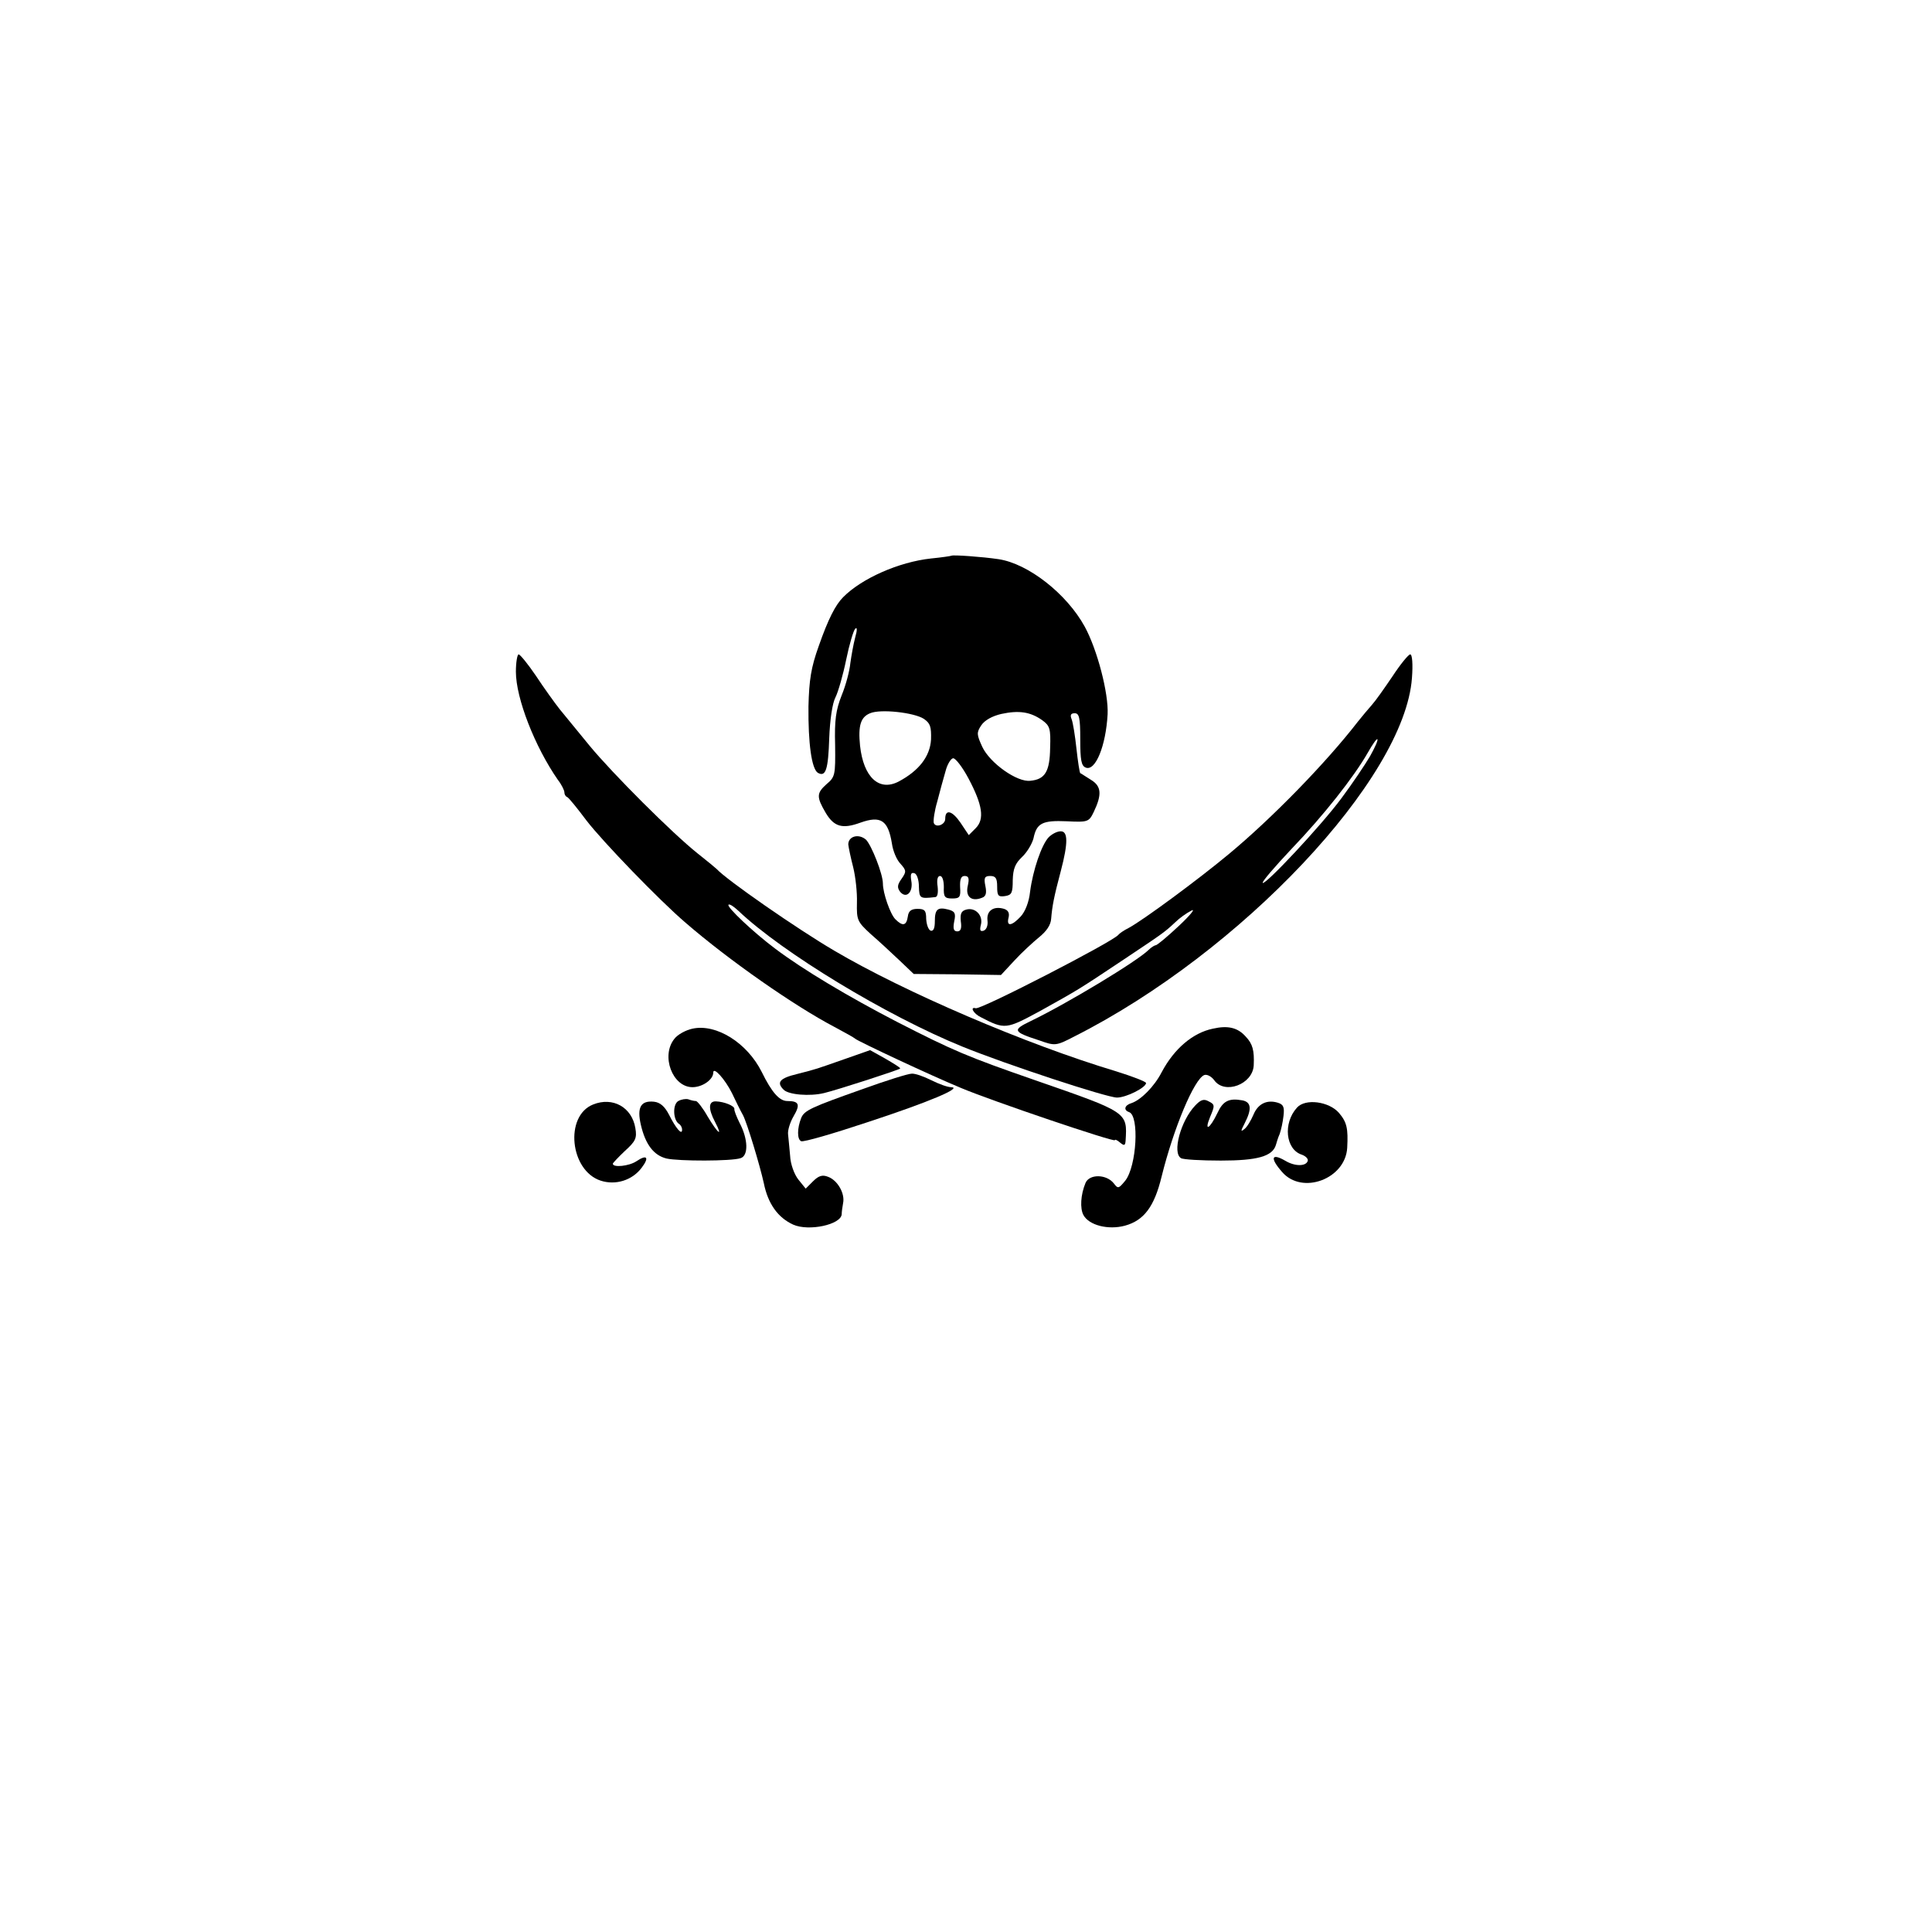
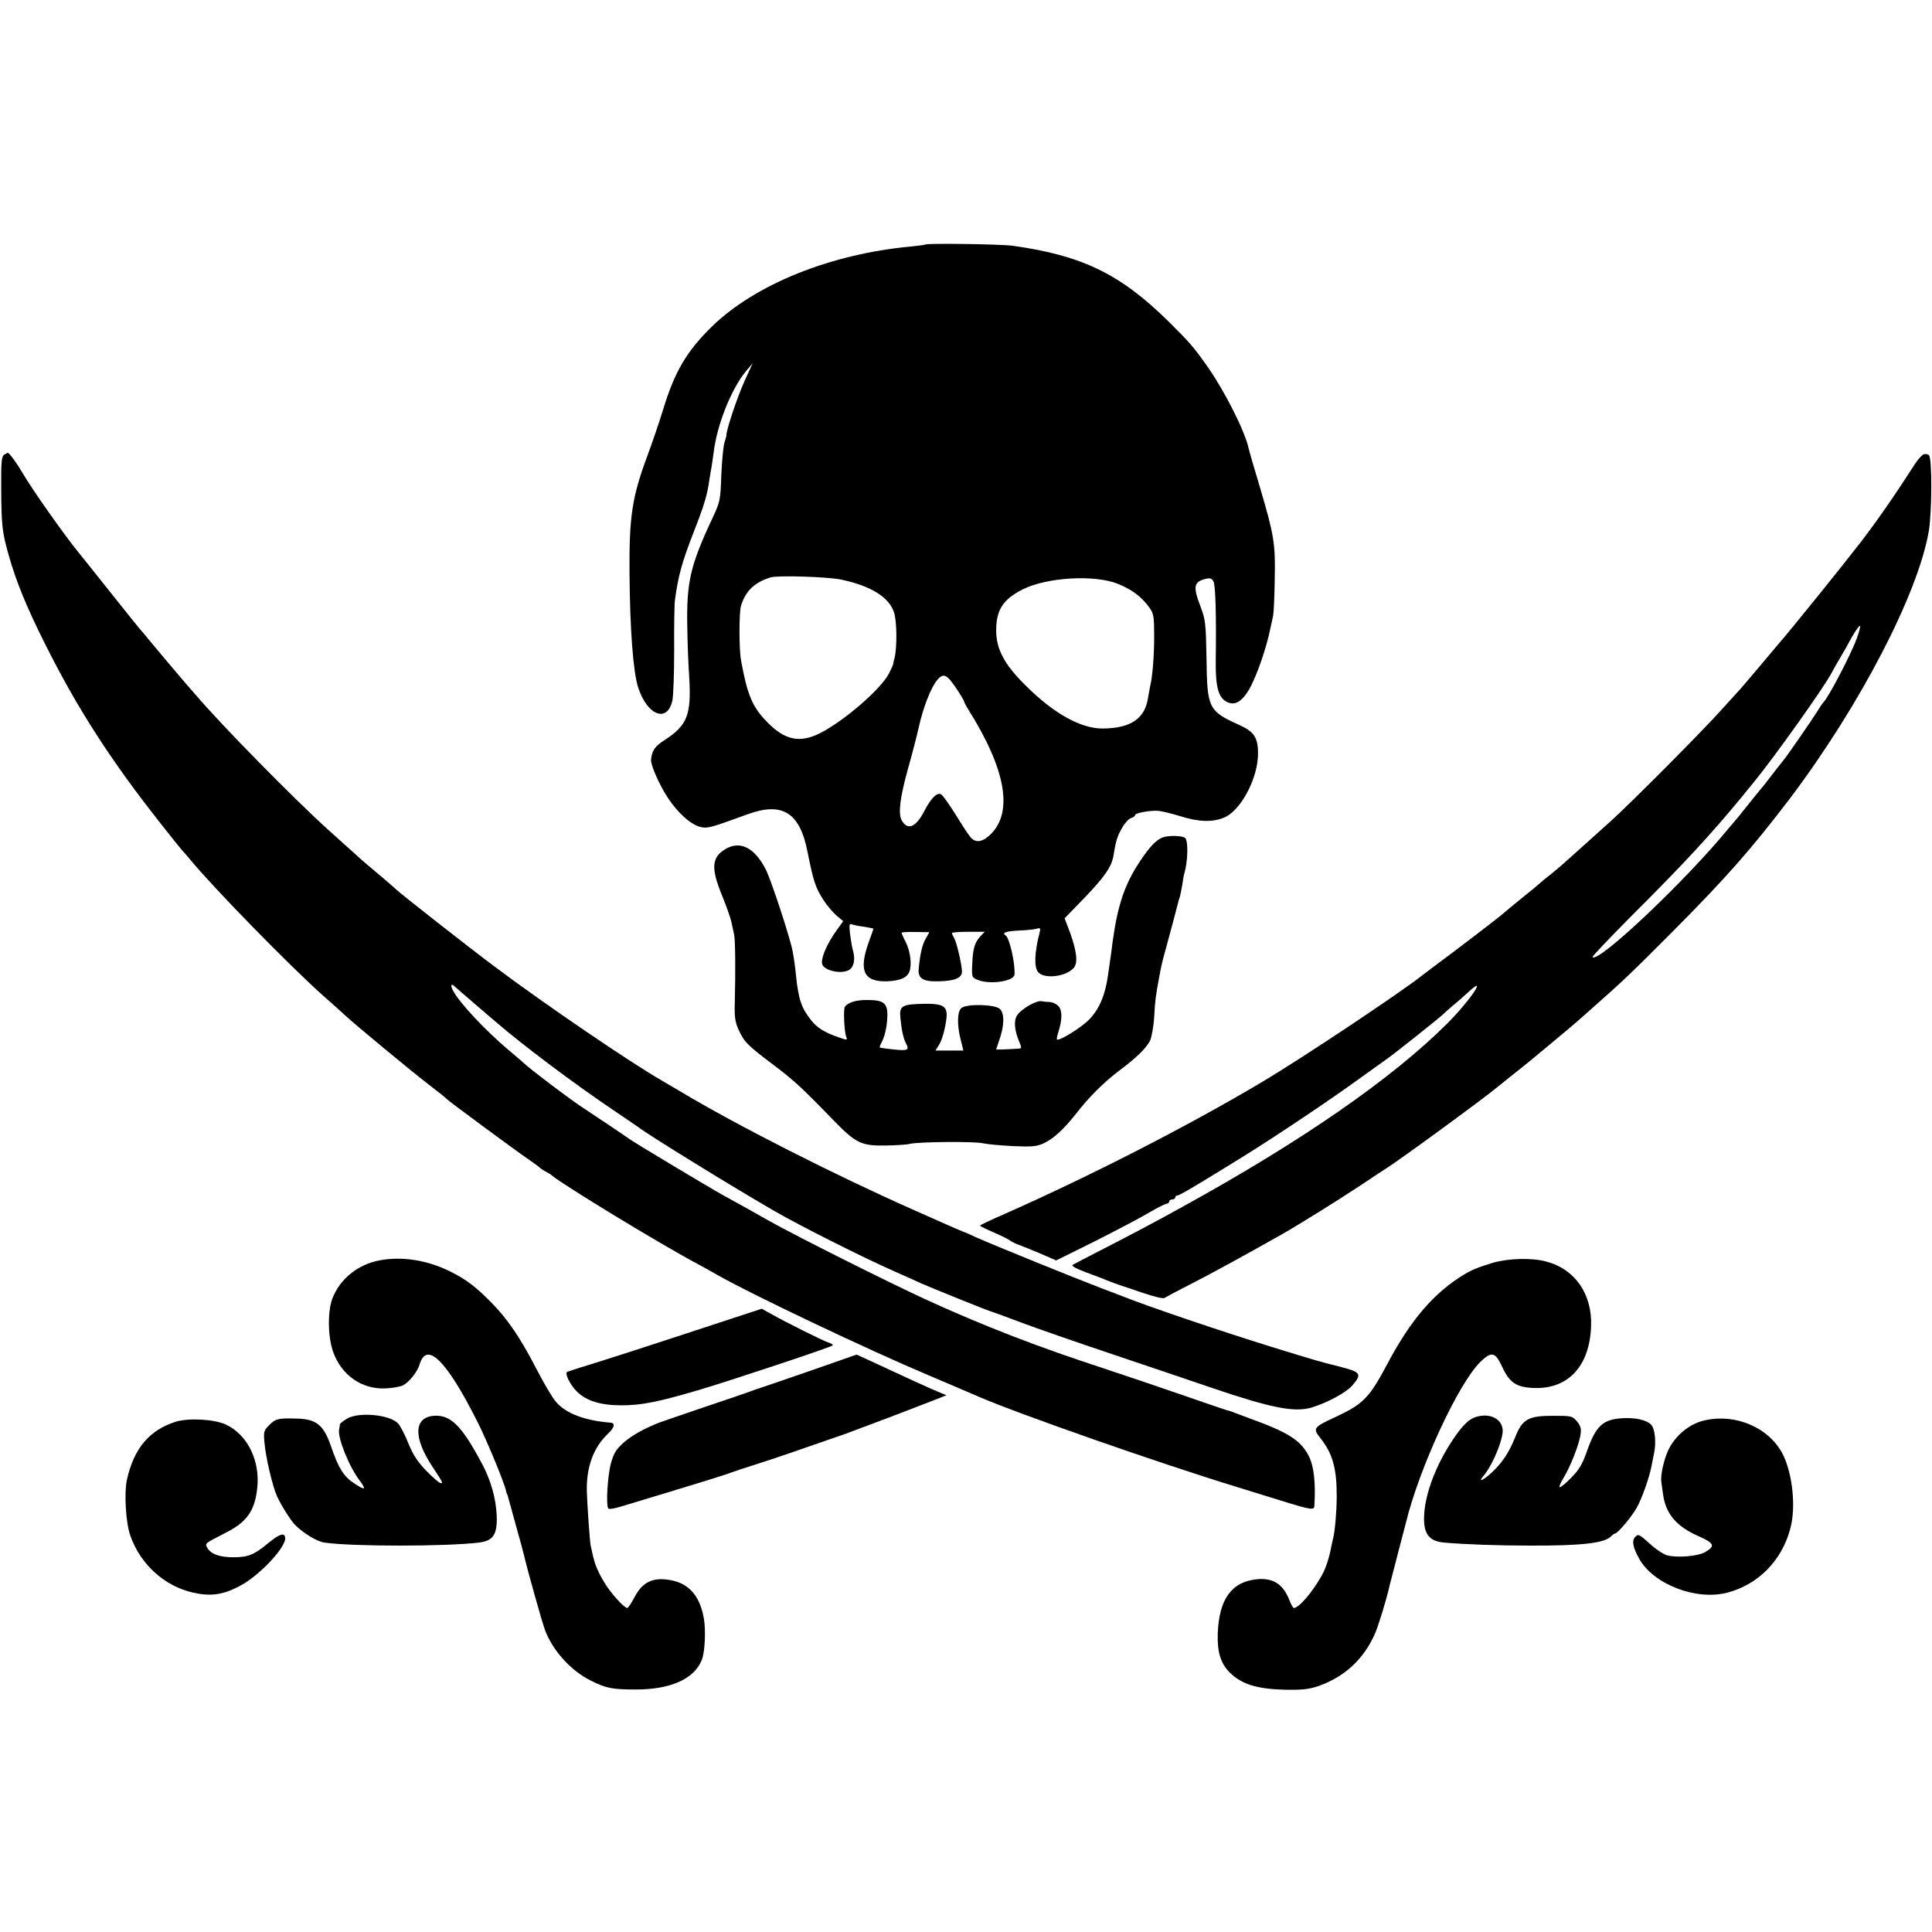
- <svg xmlns="http://www.w3.org/2000/svg" version="1.0" width="558pt" height="558pt" viewBox="0 0 558 558" preserveAspectRatio="xMidYMid meet">
-   <g transform="translate(0,558) scale(0.1,-0.1)" fill="#000000" stroke="none">
-     <path d="M2748 3975 c-2 -1 -28 -5 -59 -8 -93 -10 -201 -58 -254 -112 -22 -22 -43 -63 -70 -140 -23 -64 -28 -99 -30 -175 -1 -107 9 -180 27 -192 23 -13 30 9 33 100 2 53 9 101 18 118 8 16 22 65 31 109 9 44 21 84 26 89 6 6 6 -4 0 -25 -5 -19 -11 -52 -14 -74 -2 -22 -13 -64 -25 -93 -17 -43 -21 -72 -19 -144 1 -87 0 -92 -25 -113 -29 -26 -29 -37 -2 -83 24 -40 48 -47 100 -28 59 21 80 7 91 -60 3 -22 14 -48 25 -59 17 -19 17 -23 3 -43 -13 -18 -13 -26 -4 -38 18 -21 38 0 32 32 -3 19 -1 25 9 22 7 -2 13 -19 13 -39 1 -34 3 -35 47 -30 7 0 9 13 7 31 -3 19 0 30 7 30 7 0 11 -14 11 -32 -1 -28 2 -33 24 -33 22 0 25 4 23 33 -1 23 3 32 13 32 12 0 14 -7 9 -29 -7 -31 11 -46 41 -34 12 4 14 14 10 34 -5 24 -2 29 14 29 16 0 20 -7 20 -31 0 -26 3 -30 23 -27 19 3 22 9 22 46 1 33 7 48 27 67 14 13 29 38 33 54 9 44 26 52 96 49 61 -3 64 -2 78 27 24 50 22 74 -7 92 -15 9 -29 19 -32 20 -2 2 -7 34 -11 71 -4 37 -10 75 -14 85 -5 12 -2 17 9 17 13 0 16 -13 16 -75 0 -61 3 -77 16 -82 28 -11 58 63 63 154 3 61 -30 187 -66 253 -52 95 -163 182 -249 195 -47 7 -132 13 -136 10z m-80 -471 c19 -13 22 -23 21 -60 -3 -49 -35 -90 -93 -121 -57 -30 -102 12 -112 103 -6 59 2 83 29 94 30 13 127 2 155 -16z m342 -4 c22 -16 25 -24 23 -80 -1 -69 -15 -91 -57 -95 -38 -5 -117 51 -139 98 -16 35 -17 41 -3 62 10 15 32 27 58 33 51 11 84 6 118 -18z m-213 -168 c41 -77 47 -118 21 -144 l-20 -20 -24 36 c-24 35 -44 40 -44 11 0 -17 -27 -27 -33 -12 -2 7 2 35 10 62 7 28 18 67 24 88 5 20 16 37 22 37 7 0 27 -26 44 -58z" />
-     <path d="M1490 3640 c0 -77 55 -217 121 -312 11 -14 19 -31 19 -36 0 -6 3 -12 8 -14 4 -1 29 -32 56 -68 47 -61 210 -230 286 -295 126 -109 314 -240 430 -301 30 -16 57 -31 60 -34 7 -7 218 -106 305 -142 90 -38 445 -158 445 -151 0 3 7 0 15 -7 12 -10 15 -9 16 6 5 82 7 81 -261 174 -196 68 -236 85 -400 169 -139 72 -270 150 -351 211 -64 48 -141 121 -135 127 3 3 15 -5 28 -17 127 -121 429 -304 648 -393 128 -52 417 -147 446 -147 27 0 84 29 84 42 0 4 -39 19 -87 34 -260 78 -611 229 -813 348 -106 62 -312 205 -340 236 -3 3 -27 23 -55 45 -74 59 -245 230 -312 311 -32 39 -71 87 -86 105 -15 19 -46 62 -69 97 -23 34 -46 62 -50 62 -4 0 -8 -23 -8 -50z" />
-     <path d="M4022 3627 c-23 -34 -49 -71 -59 -82 -10 -11 -28 -33 -41 -49 -92 -119 -248 -279 -372 -382 -90 -75 -249 -192 -290 -214 -14 -7 -27 -16 -30 -20 -14 -19 -398 -217 -412 -212 -18 5 -6 -16 15 -26 69 -36 73 -35 171 18 111 62 107 59 236 145 115 77 121 80 154 111 12 12 33 27 47 34 13 7 -3 -13 -36 -44 -33 -31 -63 -56 -67 -56 -3 0 -13 -6 -20 -13 -33 -33 -237 -156 -341 -206 -54 -26 -52 -31 25 -56 45 -16 48 -16 100 11 482 243 955 745 976 1036 3 39 1 68 -5 68 -5 0 -28 -28 -51 -63z m-65 -231 c-14 -24 -51 -79 -83 -122 -61 -82 -220 -251 -227 -244 -3 3 35 47 83 98 92 96 180 207 221 279 13 23 25 40 27 38 3 -2 -7 -24 -21 -49z" />
-     <path d="M3029 3162 c-21 -22 -46 -96 -54 -158 -3 -29 -14 -57 -27 -71 -26 -28 -42 -30 -35 -3 3 13 -1 21 -13 25 -30 9 -51 -5 -48 -33 2 -15 -3 -27 -11 -30 -10 -3 -12 1 -8 17 7 27 -16 51 -42 44 -15 -4 -18 -12 -16 -34 3 -20 0 -29 -10 -29 -11 0 -13 8 -9 29 5 23 2 29 -17 34 -31 8 -39 1 -39 -34 0 -20 -4 -29 -12 -27 -7 3 -12 18 -13 34 0 24 -4 29 -25 29 -18 0 -26 -6 -28 -22 -4 -27 -15 -29 -36 -8 -15 15 -36 76 -36 103 0 28 -33 111 -49 127 -21 18 -51 10 -51 -14 1 -9 7 -38 14 -65 7 -28 12 -74 11 -103 -1 -50 1 -55 39 -90 23 -20 60 -54 83 -76 l42 -40 126 -1 126 -2 39 42 c21 23 54 53 71 67 21 17 34 35 35 54 3 36 8 63 28 138 21 80 21 115 -1 114 -10 0 -25 -8 -34 -17z" />
-     <path d="M2000 2609 c-19 -4 -43 -17 -52 -29 -40 -49 -6 -140 52 -140 29 0 60 22 60 42 0 19 34 -19 54 -59 10 -21 24 -50 32 -64 12 -23 49 -146 60 -196 12 -60 41 -100 85 -120 45 -20 138 0 140 30 0 7 2 21 4 32 6 28 -16 66 -43 76 -17 7 -28 3 -44 -13 l-21 -21 -21 26 c-12 15 -23 45 -24 69 -2 24 -5 52 -6 63 -1 11 6 34 16 51 20 34 16 44 -18 44 -23 0 -45 25 -74 84 -42 84 -131 140 -200 125z" />
-     <path d="M3503 2609 c-58 -12 -112 -58 -148 -126 -21 -41 -60 -80 -87 -89 -20 -6 -24 -20 -7 -26 30 -10 22 -156 -11 -198 -19 -23 -21 -24 -33 -8 -21 27 -71 28 -82 1 -14 -34 -16 -73 -6 -92 16 -30 72 -44 120 -31 55 15 85 55 106 142 35 141 94 281 123 293 8 3 21 -4 29 -15 30 -42 111 -12 114 43 2 43 -3 62 -23 83 -23 26 -51 33 -95 23z" />
-     <path d="M2439 2521 c-83 -29 -78 -28 -137 -43 -50 -12 -60 -24 -39 -45 14 -15 76 -20 117 -10 38 9 220 68 220 71 0 3 -20 15 -44 29 l-43 24 -74 -26z" />
-     <path d="M2490 2434 c-147 -52 -167 -61 -176 -83 -12 -30 -12 -62 0 -67 7 -3 93 22 192 55 177 58 276 100 241 101 -10 0 -35 9 -57 20 -22 11 -47 20 -57 19 -10 0 -74 -20 -143 -45z" />
-     <path d="M1959 2400 c-17 -10 -15 -55 2 -66 5 -3 9 -10 9 -17 0 -17 -18 4 -38 44 -12 23 -25 35 -43 37 -38 4 -50 -16 -38 -67 13 -56 37 -88 74 -97 35 -8 188 -8 214 1 23 7 22 55 -3 102 -9 18 -16 36 -15 40 1 9 -29 21 -53 22 -22 1 -23 -21 -3 -59 24 -46 9 -35 -21 15 -14 25 -30 45 -34 45 -5 0 -14 2 -22 5 -7 2 -20 0 -29 -5z" />
-     <path d="M3452 2387 c-42 -44 -67 -137 -41 -152 6 -4 58 -7 115 -7 105 0 149 12 159 45 2 7 6 21 11 32 4 11 9 34 11 52 3 25 0 33 -16 38 -32 10 -58 -3 -71 -35 -7 -16 -18 -35 -26 -41 -11 -9 -11 -6 1 17 21 41 19 61 -7 66 -39 7 -56 -2 -72 -37 -22 -46 -39 -55 -21 -11 14 33 14 36 -4 45 -14 8 -23 5 -39 -12z" />
-     <path d="M1713 2390 c-83 -33 -67 -191 22 -220 43 -14 91 1 118 37 23 30 16 40 -15 19 -21 -14 -68 -19 -68 -7 0 2 16 19 35 37 31 28 35 37 30 66 -10 60 -65 91 -122 68z" />
-     <path d="M3746 2381 c-41 -45 -33 -121 14 -136 11 -4 19 -12 17 -18 -5 -16 -37 -16 -64 0 -41 24 -46 9 -10 -32 58 -67 183 -20 188 70 3 56 -1 74 -24 101 -29 33 -97 42 -121 15z" />
+ <svg xmlns="http://www.w3.org/2000/svg" version="1.0" width="960pt" height="960pt" viewBox="0 0 960 960" preserveAspectRatio="xMidYMid meet">
+   <g transform="translate(0,960) scale(0.1,-0.1)" fill="#000000" stroke="none">
+     <path d="M4598 8385 c-2 -2 -34 -6 -73 -10 -397 -37 -770 -187 -986 -396 -126 -123 -186 -224 -243 -411 -19 -62 -55 -168 -80 -235 -75 -202 -90 -300 -88 -578 2 -280 18 -494 43 -571 45 -139 145 -178 170 -65 5 23 9 138 9 254 -1 117 1 228 4 247 16 120 36 191 96 344 49 126 65 178 75 254 3 20 8 46 10 58 2 11 7 45 11 75 16 137 88 317 161 405 l33 39 -39 -85 c-40 -89 -94 -252 -92 -277 0 -2 -5 -17 -10 -35 -5 -18 -12 -90 -15 -161 -4 -122 -6 -130 -43 -210 -111 -236 -130 -319 -126 -541 1 -72 5 -187 10 -256 10 -183 -10 -234 -122 -307 -48 -30 -64 -53 -68 -98 -3 -25 42 -126 82 -187 51 -78 117 -137 166 -148 34 -7 51 -2 232 64 173 63 260 9 298 -189 29 -145 39 -175 78 -236 17 -27 47 -62 65 -78 l34 -28 -29 -40 c-56 -77 -88 -156 -73 -180 21 -31 103 -44 135 -20 20 15 27 52 16 91 -5 16 -11 53 -15 84 -5 46 -4 54 9 49 8 -3 35 -9 61 -12 25 -4 46 -8 46 -10 0 -1 -10 -31 -23 -66 -52 -144 -25 -199 93 -195 63 3 98 18 109 49 13 34 4 101 -18 145 -12 23 -21 44 -21 47 0 3 31 5 69 4 l69 -1 -18 -32 c-17 -28 -28 -75 -35 -150 -5 -48 22 -65 102 -62 79 2 113 17 113 49 -1 34 -25 140 -38 164 -7 12 -12 24 -12 27 0 3 37 6 82 6 l81 0 -21 -22 c-29 -31 -38 -62 -41 -139 -3 -64 -2 -66 27 -78 61 -25 181 -7 183 27 4 55 -25 182 -44 194 -21 13 2 21 63 24 33 1 71 5 86 8 25 7 26 5 19 -21 -25 -98 -27 -168 -7 -193 30 -36 137 -24 177 20 22 25 16 81 -18 176 l-27 71 96 99 c103 107 139 159 147 214 12 73 19 96 43 137 13 23 33 45 44 48 11 3 20 10 20 15 0 10 74 24 115 21 16 -1 65 -13 108 -26 91 -29 160 -32 218 -8 84 33 171 197 170 320 0 79 -20 108 -96 142 -150 68 -157 82 -160 330 -3 172 -5 191 -29 255 -39 102 -35 125 26 140 21 5 30 2 38 -14 10 -18 14 -175 11 -390 -2 -136 14 -191 60 -210 36 -15 68 3 102 58 38 62 90 210 111 317 4 17 9 41 12 55 3 14 7 95 8 180 4 180 -3 220 -75 464 -28 92 -52 176 -54 185 -16 82 -116 281 -202 405 -72 102 -90 123 -198 230 -239 235 -428 327 -775 375 -57 8 -425 13 -432 6z m-418 -1665 c147 -31 237 -87 262 -162 15 -43 16 -174 3 -227 -4 -14 -7 -28 -7 -31 0 -3 -9 -23 -20 -45 -39 -78 -223 -237 -343 -298 -102 -51 -176 -35 -265 57 -72 74 -97 134 -128 306 -10 53 -10 239 0 270 23 74 67 116 147 141 36 11 285 3 351 -11z m1377 -22 c69 -28 117 -65 154 -117 22 -31 24 -44 24 -145 0 -99 -9 -204 -20 -246 -2 -8 -6 -33 -10 -55 -15 -106 -86 -154 -227 -155 -108 0 -243 75 -383 215 -104 103 -145 179 -145 272 0 102 33 154 131 204 121 61 360 75 476 27z m-803 -522 c20 -30 36 -57 36 -60 0 -4 10 -23 23 -44 184 -293 222 -505 111 -616 -39 -39 -73 -46 -98 -20 -9 8 -43 60 -76 114 -34 54 -67 101 -75 104 -21 8 -50 -22 -81 -82 -42 -83 -85 -101 -114 -47 -18 34 -7 117 33 260 19 66 42 156 52 200 22 99 60 198 92 236 31 37 48 29 97 -45z" />
+     <path d="M20 7340 c-12 -8 -15 -37 -14 -167 1 -187 5 -219 39 -338 37 -129 86 -248 174 -425 162 -325 328 -584 580 -903 57 -73 107 -134 110 -137 4 -3 19 -21 35 -40 113 -138 492 -526 660 -676 49 -43 101 -90 115 -103 51 -47 318 -268 406 -336 50 -38 92 -72 95 -76 7 -9 346 -259 405 -299 28 -19 52 -37 55 -40 3 -4 16 -13 29 -20 14 -7 30 -17 35 -22 53 -45 535 -339 725 -440 31 -17 75 -41 99 -55 163 -93 739 -367 1042 -495 161 -69 215 -91 255 -109 202 -87 902 -332 1285 -449 58 -18 152 -47 210 -65 155 -48 170 -50 171 -28 7 114 -2 196 -27 247 -40 78 -99 117 -289 186 -33 12 -69 26 -80 30 -11 5 -29 11 -40 13 -11 3 -112 38 -225 77 -113 39 -281 96 -375 127 -338 110 -609 215 -895 346 -185 85 -650 318 -779 391 -42 24 -96 54 -121 68 -25 14 -72 40 -105 58 -69 38 -454 269 -470 282 -10 8 -177 120 -220 148 -59 37 -277 202 -305 230 -3 3 -34 30 -70 60 -116 97 -249 239 -279 298 -15 28 -9 38 10 19 8 -7 52 -46 99 -86 47 -40 96 -83 110 -94 126 -109 382 -301 570 -428 69 -46 129 -88 135 -92 41 -33 474 -300 674 -415 126 -73 438 -230 601 -302 52 -23 109 -48 125 -56 52 -23 329 -135 345 -139 8 -2 76 -27 150 -55 74 -28 281 -100 460 -160 179 -60 397 -134 485 -164 302 -103 417 -125 502 -100 79 24 171 74 202 109 50 58 44 67 -61 94 -105 26 -118 30 -348 101 -251 78 -605 198 -735 250 -11 4 -58 22 -105 40 -124 47 -545 218 -618 251 -34 16 -64 29 -66 29 -3 0 -112 48 -242 106 -399 177 -884 423 -1164 591 -41 24 -82 48 -90 53 -154 88 -579 377 -835 569 -126 94 -472 366 -485 380 -4 5 -114 99 -147 126 -7 5 -30 26 -51 45 -22 19 -83 75 -138 124 -171 154 -533 522 -664 676 -12 14 -34 39 -48 55 -28 32 -166 196 -192 228 -8 11 -20 24 -26 31 -6 6 -77 94 -158 196 -81 102 -154 193 -163 204 -73 91 -226 308 -271 386 -30 51 -66 100 -74 100 -1 0 -10 -5 -18 -10z" />
+     <path d="M9560 7343 c-8 -2 -28 -23 -43 -46 -107 -166 -191 -287 -275 -396 -86 -111 -346 -434 -405 -501 -12 -14 -57 -68 -101 -120 -44 -52 -82 -97 -85 -100 -3 -3 -44 -48 -91 -100 -90 -102 -456 -470 -556 -560 -33 -30 -96 -86 -139 -125 -43 -38 -86 -77 -95 -85 -9 -8 -38 -33 -65 -55 -28 -21 -52 -42 -55 -45 -3 -3 -41 -35 -85 -70 -44 -36 -82 -67 -85 -70 -10 -11 -140 -111 -270 -209 -74 -55 -139 -104 -145 -109 -103 -82 -590 -407 -795 -529 -366 -218 -859 -470 -1287 -659 -62 -27 -113 -51 -113 -54 0 -3 31 -18 68 -34 37 -16 73 -34 81 -40 7 -6 27 -16 45 -22 17 -6 65 -26 108 -44 l76 -33 194 96 c106 54 227 117 268 142 41 24 81 44 88 44 6 1 12 6 12 11 0 6 7 10 15 10 8 0 15 5 15 10 0 6 5 10 11 10 11 0 108 58 334 198 170 106 429 280 568 381 66 47 129 93 141 101 33 23 270 211 281 224 6 6 26 24 45 40 19 15 54 46 78 68 97 90 5 -46 -106 -157 -274 -274 -726 -587 -1317 -912 -150 -83 -247 -134 -401 -213 -73 -37 -137 -71 -144 -75 -8 -5 18 -19 66 -37 44 -16 88 -33 99 -38 25 -10 57 -22 70 -26 6 -2 55 -18 110 -37 55 -19 105 -31 110 -27 6 4 62 34 125 66 95 48 271 144 460 251 78 44 282 171 389 242 63 42 121 81 130 86 60 37 486 348 556 407 21 17 103 83 120 96 14 10 248 205 261 217 6 5 45 39 85 75 149 131 198 178 399 380 269 270 395 414 586 665 346 459 634 1013 688 1325 16 95 17 364 1 378 -5 5 -17 7 -25 5z m-334 -916 c-31 -84 -144 -299 -166 -317 -3 -3 -17 -23 -30 -45 -25 -40 -160 -236 -170 -245 -3 -3 -27 -34 -55 -70 -27 -36 -52 -67 -55 -70 -3 -3 -32 -39 -65 -80 -32 -41 -62 -77 -65 -80 -3 -3 -18 -21 -34 -40 -210 -256 -643 -666 -673 -636 -3 3 84 94 193 204 265 264 397 408 553 597 9 11 34 43 57 70 104 127 359 486 387 545 4 8 21 38 37 65 17 28 44 76 61 108 18 31 36 57 40 57 5 0 -2 -28 -15 -63z" />
+     <path d="M5784 5441 c-35 -10 -68 -43 -121 -123 -74 -111 -109 -215 -134 -394 -5 -44 -12 -90 -14 -104 -2 -14 -6 -45 -10 -70 -14 -98 -45 -168 -95 -218 -41 -41 -149 -107 -158 -97 -2 2 1 19 7 37 20 63 20 109 0 129 -11 11 -29 19 -41 20 -13 0 -32 2 -43 4 -25 5 -100 -38 -121 -70 -17 -26 -14 -73 10 -130 14 -34 14 -35 -7 -36 -67 -4 -107 -5 -107 -3 0 1 7 21 15 45 26 72 27 134 3 156 -26 23 -165 26 -191 4 -21 -17 -22 -86 -3 -159 l13 -52 -70 0 -69 0 15 23 c18 27 34 85 40 139 6 58 -16 72 -114 70 -108 -2 -121 -10 -115 -70 6 -62 15 -101 26 -123 20 -37 13 -41 -57 -34 -37 4 -69 8 -71 10 -2 2 1 11 7 22 17 32 28 76 30 129 3 68 -16 85 -97 85 -58 1 -99 -12 -114 -34 -8 -13 -3 -125 7 -149 7 -17 4 -17 -36 -3 -70 24 -108 47 -138 85 -49 62 -63 101 -76 225 -3 33 -10 85 -16 116 -11 63 -107 356 -134 409 -56 109 -128 145 -202 100 -67 -41 -71 -94 -15 -230 21 -52 42 -111 46 -130 4 -19 10 -48 14 -65 6 -30 7 -186 3 -341 -2 -64 2 -92 17 -126 28 -63 43 -80 167 -173 110 -83 146 -116 305 -280 113 -116 139 -129 260 -127 52 1 106 4 120 8 45 11 324 13 365 3 22 -5 90 -11 150 -14 93 -4 116 -2 151 14 47 21 101 71 160 146 66 85 136 154 210 211 90 67 138 114 158 152 8 16 18 69 21 118 5 88 7 101 25 199 11 61 15 75 34 145 18 65 57 211 60 225 1 6 5 19 9 30 3 11 8 38 12 60 3 22 7 47 10 55 17 58 20 157 5 175 -10 12 -70 15 -106 6z" />
+     <path d="M1890 3338 c-110 -19 -202 -93 -239 -192 -24 -66 -22 -191 5 -265 41 -114 141 -184 256 -180 34 1 75 8 90 15 31 16 72 67 83 104 35 119 135 19 289 -288 49 -98 132 -300 141 -342 2 -8 4 -15 5 -15 1 0 3 -7 5 -15 2 -8 20 -73 40 -145 20 -71 38 -138 40 -148 15 -65 89 -330 103 -366 38 -103 129 -203 228 -252 76 -38 106 -44 224 -44 170 0 287 51 326 144 17 38 22 151 11 212 -22 119 -83 181 -190 191 -71 7 -118 -19 -154 -88 -15 -29 -32 -54 -36 -54 -16 0 -83 75 -113 125 -34 56 -49 93 -60 145 -4 19 -8 37 -9 40 -4 16 -18 215 -19 270 -3 120 33 217 103 284 35 33 40 55 14 57 -128 10 -223 46 -272 105 -18 22 -60 93 -94 159 -80 155 -141 245 -219 326 -82 84 -131 122 -215 163 -109 54 -235 74 -343 54z" />
+     <path d="M7417 3325 c-72 -22 -104 -35 -142 -58 -148 -89 -266 -226 -380 -442 -92 -172 -119 -200 -259 -266 -110 -51 -114 -56 -75 -105 61 -76 82 -153 81 -292 0 -71 -9 -172 -17 -202 -2 -8 -6 -26 -9 -40 -9 -54 -28 -113 -48 -148 -46 -83 -114 -162 -139 -162 -4 0 -14 18 -23 41 -31 78 -80 109 -159 102 -127 -12 -190 -99 -196 -270 -3 -92 14 -148 60 -194 57 -57 133 -81 267 -85 91 -2 125 2 170 17 131 45 227 133 283 259 17 37 59 174 74 242 2 9 20 79 40 155 20 76 38 145 40 153 66 273 261 696 372 804 54 52 73 48 106 -23 38 -83 72 -105 163 -108 168 -4 273 110 280 307 6 159 -79 283 -221 321 -72 20 -189 17 -268 -6z" />
+     <path d="M3410 2974 c-206 -68 -422 -137 -480 -155 -58 -17 -108 -34 -112 -36 -13 -7 14 -63 48 -97 47 -47 118 -69 223 -69 100 0 188 18 396 80 157 47 645 209 653 218 3 3 -8 10 -24 15 -31 11 -206 98 -284 142 l-45 25 -375 -123z" />
+     <path d="M4010 2783 c-135 -46 -249 -86 -255 -87 -5 -2 -17 -6 -25 -9 -8 -4 -109 -38 -225 -77 -115 -39 -219 -75 -230 -79 -78 -31 -136 -64 -176 -99 -38 -34 -49 -53 -63 -102 -17 -61 -26 -213 -13 -226 4 -4 30 0 59 9 398 120 527 160 548 169 14 5 72 25 130 43 92 29 193 64 440 150 66 24 293 110 429 163 l74 29 -69 29 c-37 16 -138 62 -223 102 -85 39 -155 72 -155 71 -1 0 -111 -39 -246 -86z" />
+     <path d="M1723 2550 c-18 -11 -33 -23 -34 -27 0 -5 -2 -16 -4 -26 -8 -42 50 -186 103 -255 14 -18 23 -35 20 -37 -3 -3 -25 8 -49 25 -51 33 -78 77 -113 180 -37 108 -72 138 -167 141 -95 3 -109 0 -140 -31 -28 -28 -30 -34 -25 -87 6 -73 40 -219 63 -269 18 -40 68 -120 88 -140 40 -41 110 -84 147 -89 137 -20 602 -20 768 0 71 9 92 40 88 135 -3 81 -29 175 -72 255 -101 190 -156 246 -240 240 -101 -8 -103 -109 -6 -255 51 -77 52 -80 40 -80 -6 0 -37 26 -69 59 -44 45 -66 77 -91 137 -17 44 -41 89 -52 101 -41 44 -197 59 -255 23z" />
+     <path d="M7336 2560 c-39 -12 -70 -43 -121 -120 -80 -122 -131 -256 -138 -361 -7 -97 21 -138 100 -144 98 -9 272 -15 423 -15 257 -1 371 12 404 45 8 8 17 15 21 15 13 0 86 87 110 132 26 48 61 149 71 202 3 17 9 47 13 66 11 51 5 119 -14 140 -22 24 -78 37 -143 33 -98 -6 -132 -37 -178 -168 -22 -62 -39 -90 -76 -127 -26 -27 -52 -48 -57 -48 -6 0 3 22 19 48 35 58 78 168 84 217 4 27 -1 42 -19 63 -22 26 -27 27 -117 27 -124 0 -153 -16 -189 -106 -32 -80 -67 -131 -121 -180 -42 -38 -65 -45 -36 -12 35 41 81 139 93 204 14 68 -50 112 -129 89z" />
+     <path d="M875 2536 c-132 -41 -209 -132 -244 -287 -15 -67 -6 -217 17 -281 50 -141 169 -249 309 -281 87 -20 147 -13 230 30 103 52 246 206 229 248 -7 20 -31 10 -86 -35 -68 -56 -98 -68 -170 -68 -69 0 -113 16 -130 47 -12 23 -15 20 88 73 108 54 148 110 160 222 16 137 -48 268 -157 318 -55 26 -184 33 -246 14z" />
+     <path d="M8465 2541 c-74 -18 -143 -77 -176 -148 -22 -48 -39 -125 -34 -157 2 -12 6 -41 9 -64 14 -96 68 -159 180 -207 74 -33 80 -48 29 -77 -35 -21 -140 -30 -190 -16 -18 5 -57 31 -87 59 -50 45 -56 48 -70 33 -19 -19 -13 -52 20 -111 72 -126 282 -207 436 -167 154 40 272 159 314 319 29 106 11 274 -38 370 -69 133 -237 204 -393 166z" />
  </g>
</svg>
